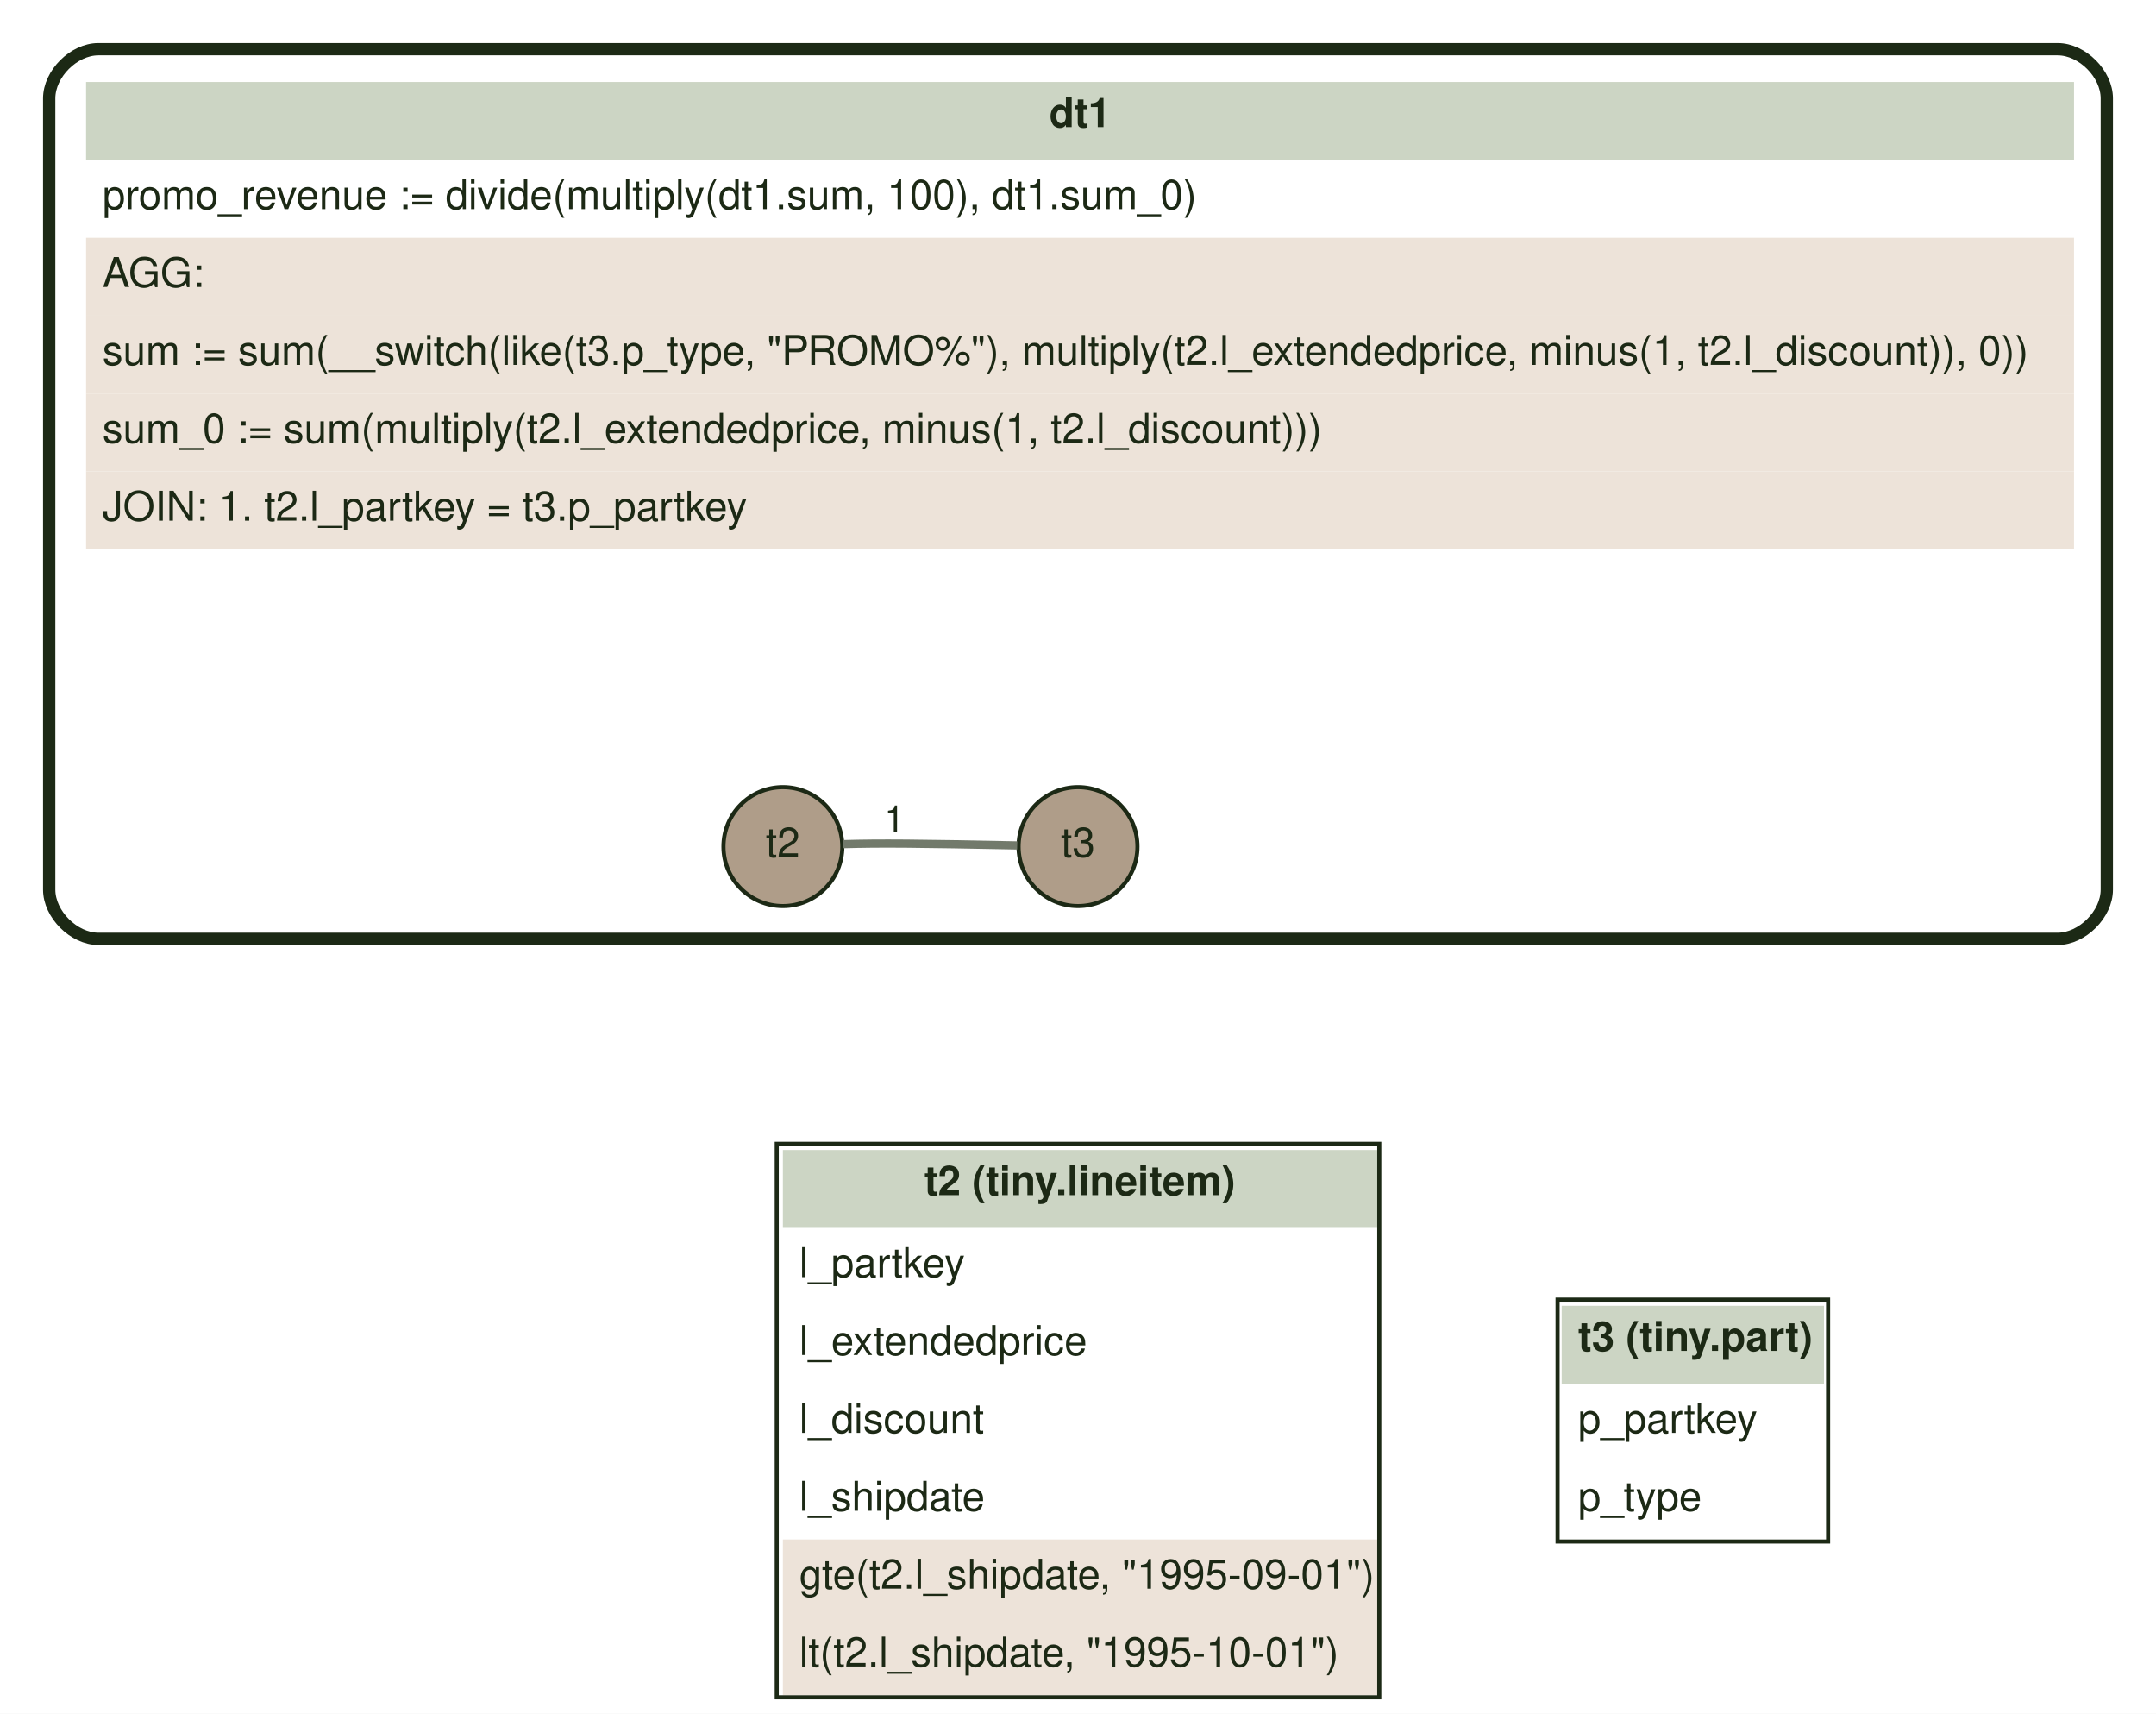
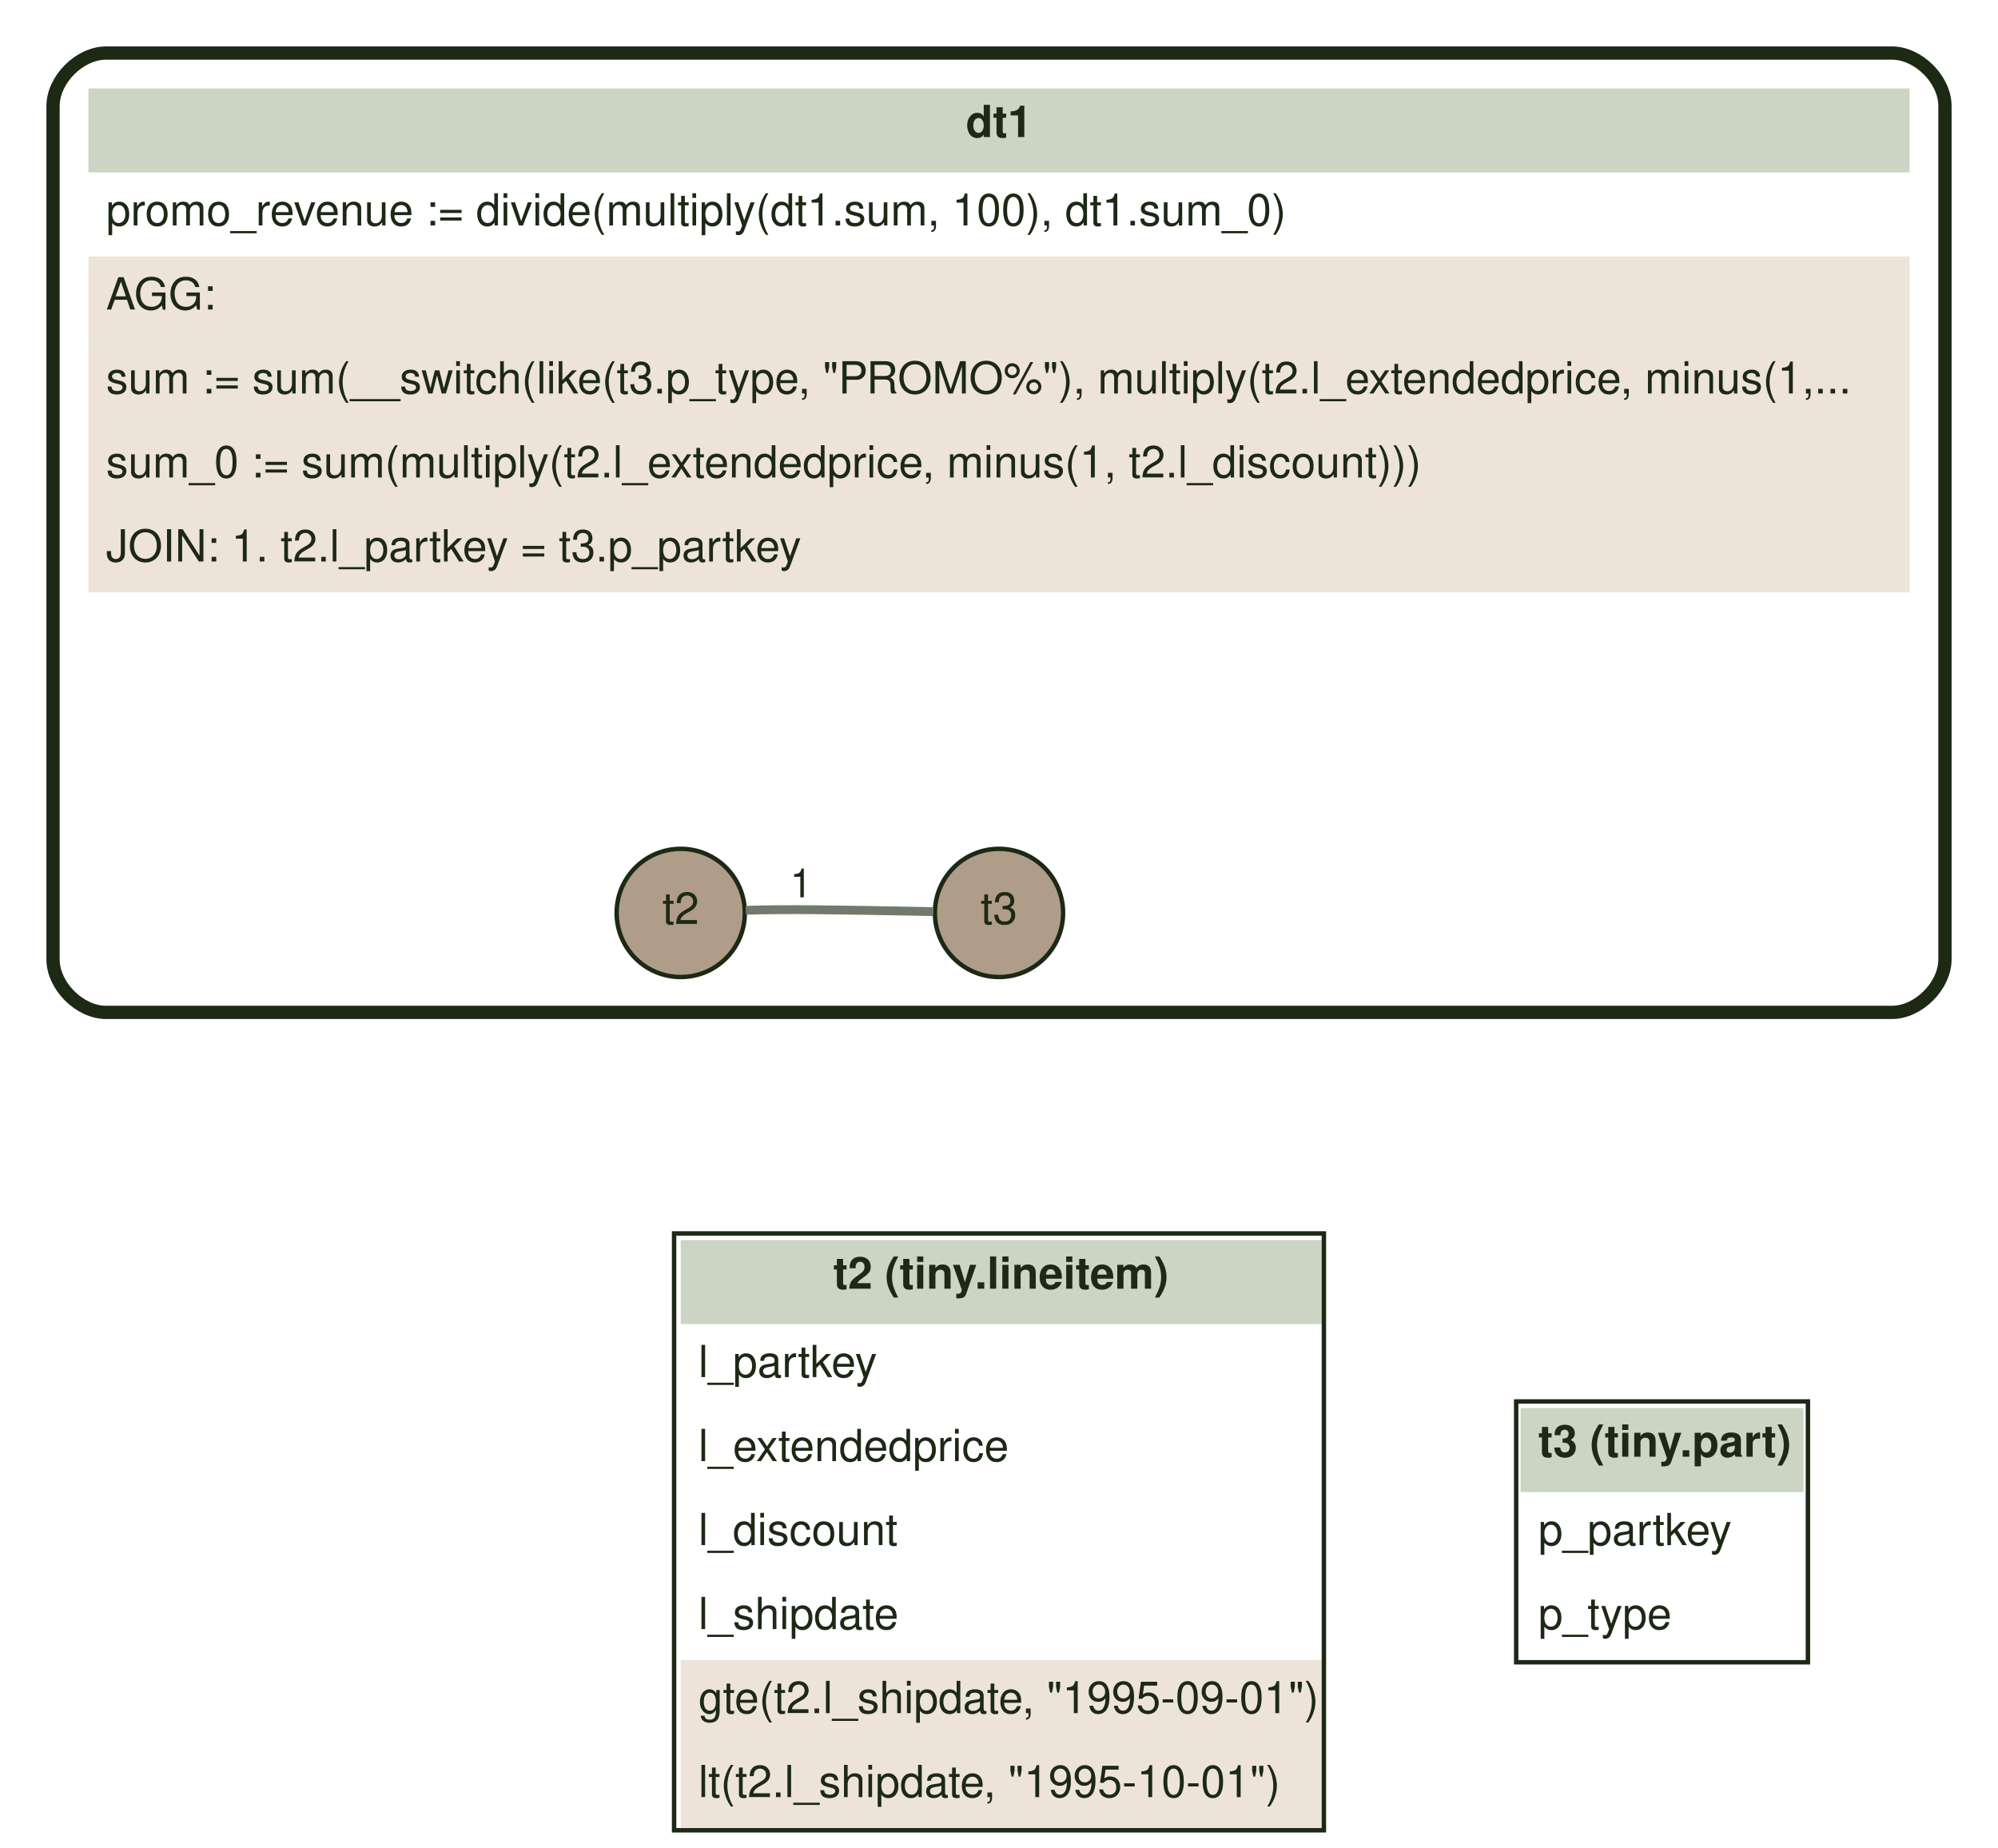
- <svg xmlns="http://www.w3.org/2000/svg" width="526pt" height="418pt" viewBox="0.00 0.00 526.00 418.00">
+ <svg xmlns="http://www.w3.org/2000/svg" width="452pt" height="418pt" viewBox="0.00 0.00 452.00 418.00">
  <g id="graph0" class="graph" transform="scale(1 1) rotate(0) translate(4 414)">
-     <polygon fill="white" stroke="transparent" points="-4,4 -4,-414 522,-414 522,4 -4,4" />
+     <polygon fill="white" stroke="transparent" points="-4,4 -4,-414 448,-414 448,4 -4,4" />
    <g id="clust1" class="cluster">
-       <path fill="white" stroke="#1c2915" stroke-width="3" d="M20,-185C20,-185 498,-185 498,-185 504,-185 510,-191 510,-197 510,-197 510,-390 510,-390 510,-396 504,-402 498,-402 498,-402 20,-402 20,-402 14,-402 8,-396 8,-390 8,-390 8,-197 8,-197 8,-191 14,-185 20,-185" />
+       <path fill="white" stroke="#1c2915" stroke-width="3" d="M20,-185C20,-185 424,-185 424,-185 430,-185 436,-191 436,-197 436,-197 436,-390 436,-390 436,-396 430,-402 424,-402 424,-402 20,-402 20,-402 14,-402 8,-396 8,-390 8,-390 8,-197 8,-197 8,-191 14,-185 20,-185" />
    </g>
    <g id="node1" class="node">
-       <polygon fill="#ccd5c4" stroke="transparent" points="17,-375 17,-394 502,-394 502,-375 17,-375" />
-       <text text-anchor="start" x="252" y="-383" font-family="Helvetica" font-weight="bold" font-size="10.00" fill="#1c2915">dt1</text>
-       <text text-anchor="start" x="21" y="-363" font-family="Helvetica" font-size="10.00" fill="#1c2915">promo_revenue := divide(multiply(dt1.sum, 100), dt1.sum_0)</text>
-       <polygon fill="#ede3d9" stroke="transparent" points="17,-337 17,-356 502,-356 502,-337 17,-337" />
-       <text text-anchor="start" x="21" y="-344" font-family="Helvetica" font-size="10.00" fill="#1c2915">AGG:</text>
-       <polygon fill="#ede3d9" stroke="transparent" points="17,-318 17,-337 502,-337 502,-318 17,-318" />
-       <text text-anchor="start" x="21" y="-325" font-family="Helvetica" font-size="10.00" fill="#1c2915">    sum := sum(__switch(like(t3.p_type, "PROMO%"), multiply(t2.l_extendedprice, minus(1, t2.l_discount)), 0))</text>
-       <polygon fill="#ede3d9" stroke="transparent" points="17,-299 17,-318 502,-318 502,-299 17,-299" />
-       <text text-anchor="start" x="21" y="-306" font-family="Helvetica" font-size="10.00" fill="#1c2915">    sum_0 := sum(multiply(t2.l_extendedprice, minus(1, t2.l_discount)))</text>
-       <polygon fill="#ede3d9" stroke="transparent" points="17,-280 17,-299 502,-299 502,-280 17,-280" />
-       <text text-anchor="start" x="21" y="-287" font-family="Helvetica" font-size="10.00" fill="#1c2915">JOIN: 1. t2.l_partkey = t3.p_partkey</text>
+       <polygon fill="#ccd5c4" stroke="transparent" points="16,-375 16,-394 428,-394 428,-375 16,-375" />
+       <text text-anchor="start" x="214.5" y="-383" font-family="Helvetica" font-weight="bold" font-size="10.00" fill="#1c2915">dt1</text>
+       <text text-anchor="start" x="20" y="-363" font-family="Helvetica" font-size="10.00" fill="#1c2915">promo_revenue := divide(multiply(dt1.sum, 100), dt1.sum_0)</text>
+       <polygon fill="#ede3d9" stroke="transparent" points="16,-337 16,-356 428,-356 428,-337 16,-337" />
+       <text text-anchor="start" x="20" y="-344" font-family="Helvetica" font-size="10.00" fill="#1c2915">AGG:</text>
+       <polygon fill="#ede3d9" stroke="transparent" points="16,-318 16,-337 428,-337 428,-318 16,-318" />
+       <text text-anchor="start" x="20" y="-325" font-family="Helvetica" font-size="10.00" fill="#1c2915">    sum := sum(__switch(like(t3.p_type, "PROMO%"), multiply(t2.l_extendedprice, minus(1,...</text>
+       <polygon fill="#ede3d9" stroke="transparent" points="16,-299 16,-318 428,-318 428,-299 16,-299" />
+       <text text-anchor="start" x="20" y="-306" font-family="Helvetica" font-size="10.00" fill="#1c2915">    sum_0 := sum(multiply(t2.l_extendedprice, minus(1, t2.l_discount)))</text>
+       <polygon fill="#ede3d9" stroke="transparent" points="16,-280 16,-299 428,-299 428,-280 16,-280" />
+       <text text-anchor="start" x="20" y="-287" font-family="Helvetica" font-size="10.00" fill="#1c2915">JOIN: 1. t2.l_partkey = t3.p_partkey</text>
    </g>
    <g id="node3" class="node">
-       <ellipse fill="#af9d89" stroke="#1c2915" cx="259" cy="-207.5" rx="14.5" ry="14.5" />
-       <text text-anchor="middle" x="259" y="-205" font-family="Helvetica" font-size="10.00" fill="#1c2915">t3</text>
+       <ellipse fill="#af9d89" stroke="#1c2915" cx="222" cy="-207.5" rx="14.5" ry="14.5" />
+       <text text-anchor="middle" x="222" y="-205" font-family="Helvetica" font-size="10.00" fill="#1c2915">t3</text>
    </g>
    <g id="node2" class="node">
-       <ellipse fill="#af9d89" stroke="#1c2915" cx="187" cy="-207.5" rx="14.5" ry="14.5" />
-       <text text-anchor="middle" x="187" y="-205" font-family="Helvetica" font-size="10.00" fill="#1c2915">t2</text>
+       <ellipse fill="#af9d89" stroke="#1c2915" cx="150" cy="-207.5" rx="14.5" ry="14.5" />
+       <text text-anchor="middle" x="150" y="-205" font-family="Helvetica" font-size="10.00" fill="#1c2915">t2</text>
    </g>
    <g id="edge2" class="edge">
-       <path fill="none" stroke="#727a6b" stroke-width="2" d="M201.72,-208.1C210.96,-208.37 219.68,-208.27 244.17,-207.79" />
-       <text text-anchor="middle" x="214.23" y="-211.03" font-family="Helvetica" font-size="9.00" fill="#1c2915">1</text>
+       <path fill="none" stroke="#727a6b" stroke-width="2" d="M164.72,-208.1C173.96,-208.37 182.68,-208.27 207.17,-207.79" />
+       <text text-anchor="middle" x="177.23" y="-211.03" font-family="Helvetica" font-size="9.00" fill="#1c2915">1</text>
    </g>
    <g id="node4" class="node">
-       <polygon fill="#ccd5c4" stroke="transparent" points="187,-114.5 187,-133.5 332,-133.5 332,-114.5 187,-114.5" />
-       <text text-anchor="start" x="221.5" y="-122.5" font-family="Helvetica" font-weight="bold" font-size="10.00" fill="#1c2915">t2 (tiny.lineitem)</text>
-       <text text-anchor="start" x="191" y="-102.5" font-family="Helvetica" font-size="10.00" fill="#1c2915">l_partkey</text>
-       <text text-anchor="start" x="191" y="-83.5" font-family="Helvetica" font-size="10.00" fill="#1c2915">l_extendedprice</text>
-       <text text-anchor="start" x="191" y="-64.5" font-family="Helvetica" font-size="10.00" fill="#1c2915">l_discount</text>
-       <text text-anchor="start" x="191" y="-45.5" font-family="Helvetica" font-size="10.00" fill="#1c2915">l_shipdate</text>
-       <polygon fill="#ede3d9" stroke="transparent" points="187,-19.5 187,-38.5 332,-38.5 332,-19.5 187,-19.5" />
-       <text text-anchor="start" x="191" y="-26.5" font-family="Helvetica" font-size="10.00" fill="#1c2915">gte(t2.l_shipdate, "1995-09-01")</text>
-       <polygon fill="#ede3d9" stroke="transparent" points="187,-0.5 187,-19.5 332,-19.5 332,-0.5 187,-0.5" />
-       <text text-anchor="start" x="191" y="-7.5" font-family="Helvetica" font-size="10.00" fill="#1c2915">lt(t2.l_shipdate, "1995-10-01")</text>
-       <polygon fill="none" stroke="#1c2915" points="185.5,0 185.5,-135 332.5,-135 332.5,0 185.5,0" />
+       <polygon fill="#ccd5c4" stroke="transparent" points="150,-114.5 150,-133.5 295,-133.5 295,-114.5 150,-114.5" />
+       <text text-anchor="start" x="184.5" y="-122.5" font-family="Helvetica" font-weight="bold" font-size="10.00" fill="#1c2915">t2 (tiny.lineitem)</text>
+       <text text-anchor="start" x="154" y="-102.5" font-family="Helvetica" font-size="10.00" fill="#1c2915">l_partkey</text>
+       <text text-anchor="start" x="154" y="-83.5" font-family="Helvetica" font-size="10.00" fill="#1c2915">l_extendedprice</text>
+       <text text-anchor="start" x="154" y="-64.5" font-family="Helvetica" font-size="10.00" fill="#1c2915">l_discount</text>
+       <text text-anchor="start" x="154" y="-45.5" font-family="Helvetica" font-size="10.00" fill="#1c2915">l_shipdate</text>
+       <polygon fill="#ede3d9" stroke="transparent" points="150,-19.5 150,-38.5 295,-38.5 295,-19.5 150,-19.5" />
+       <text text-anchor="start" x="154" y="-26.5" font-family="Helvetica" font-size="10.00" fill="#1c2915">gte(t2.l_shipdate, "1995-09-01")</text>
+       <polygon fill="#ede3d9" stroke="transparent" points="150,-0.5 150,-19.5 295,-19.5 295,-0.5 150,-0.5" />
+       <text text-anchor="start" x="154" y="-7.5" font-family="Helvetica" font-size="10.00" fill="#1c2915">lt(t2.l_shipdate, "1995-10-01")</text>
+       <polygon fill="none" stroke="#1c2915" points="148.5,0 148.5,-135 295.5,-135 295.5,0 148.5,0" />
    </g>
    <g id="node5" class="node">
-       <polygon fill="#ccd5c4" stroke="transparent" points="377,-76.5 377,-95.5 441,-95.5 441,-76.5 377,-76.5" />
-       <text text-anchor="start" x="381" y="-84.5" font-family="Helvetica" font-weight="bold" font-size="10.00" fill="#1c2915">t3 (tiny.part)</text>
-       <text text-anchor="start" x="381" y="-64.5" font-family="Helvetica" font-size="10.00" fill="#1c2915">p_partkey</text>
-       <text text-anchor="start" x="381" y="-45.5" font-family="Helvetica" font-size="10.00" fill="#1c2915">p_type</text>
-       <polygon fill="none" stroke="#1c2915" points="376,-38 376,-97 442,-97 442,-38 376,-38" />
+       <polygon fill="#ccd5c4" stroke="transparent" points="340,-76.5 340,-95.5 404,-95.5 404,-76.5 340,-76.5" />
+       <text text-anchor="start" x="344" y="-84.5" font-family="Helvetica" font-weight="bold" font-size="10.00" fill="#1c2915">t3 (tiny.part)</text>
+       <text text-anchor="start" x="344" y="-64.5" font-family="Helvetica" font-size="10.00" fill="#1c2915">p_partkey</text>
+       <text text-anchor="start" x="344" y="-45.5" font-family="Helvetica" font-size="10.00" fill="#1c2915">p_type</text>
+       <polygon fill="none" stroke="#1c2915" points="339,-38 339,-97 405,-97 405,-38 339,-38" />
    </g>
  </g>
</svg>
